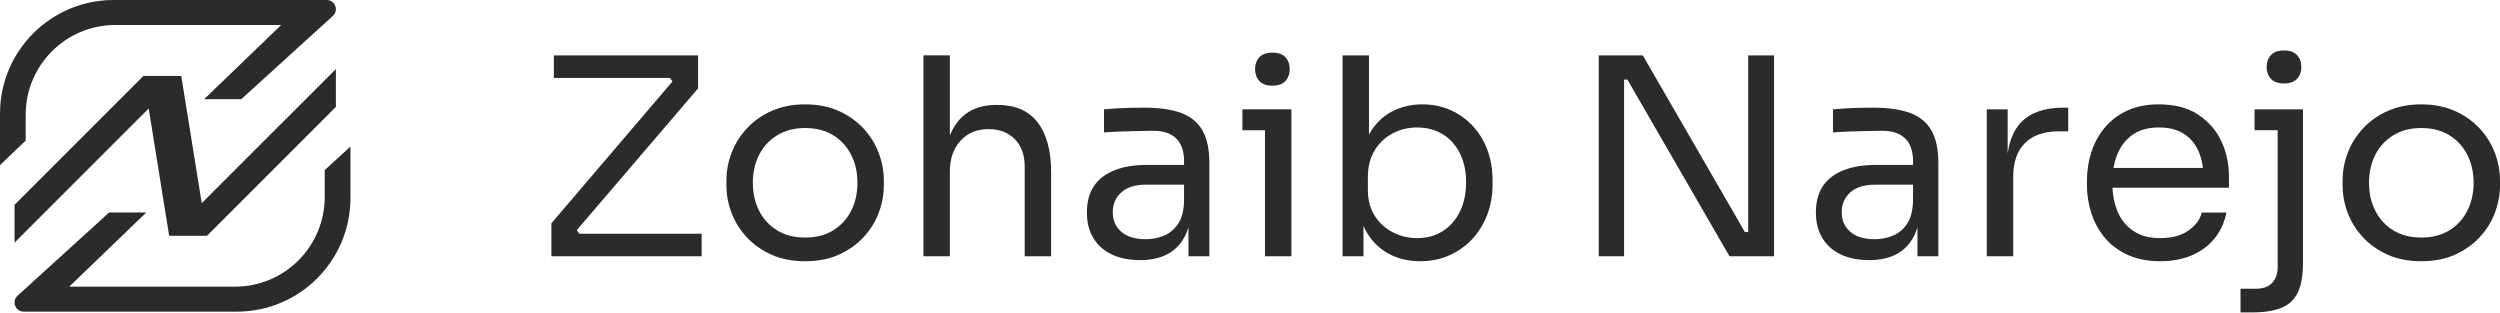
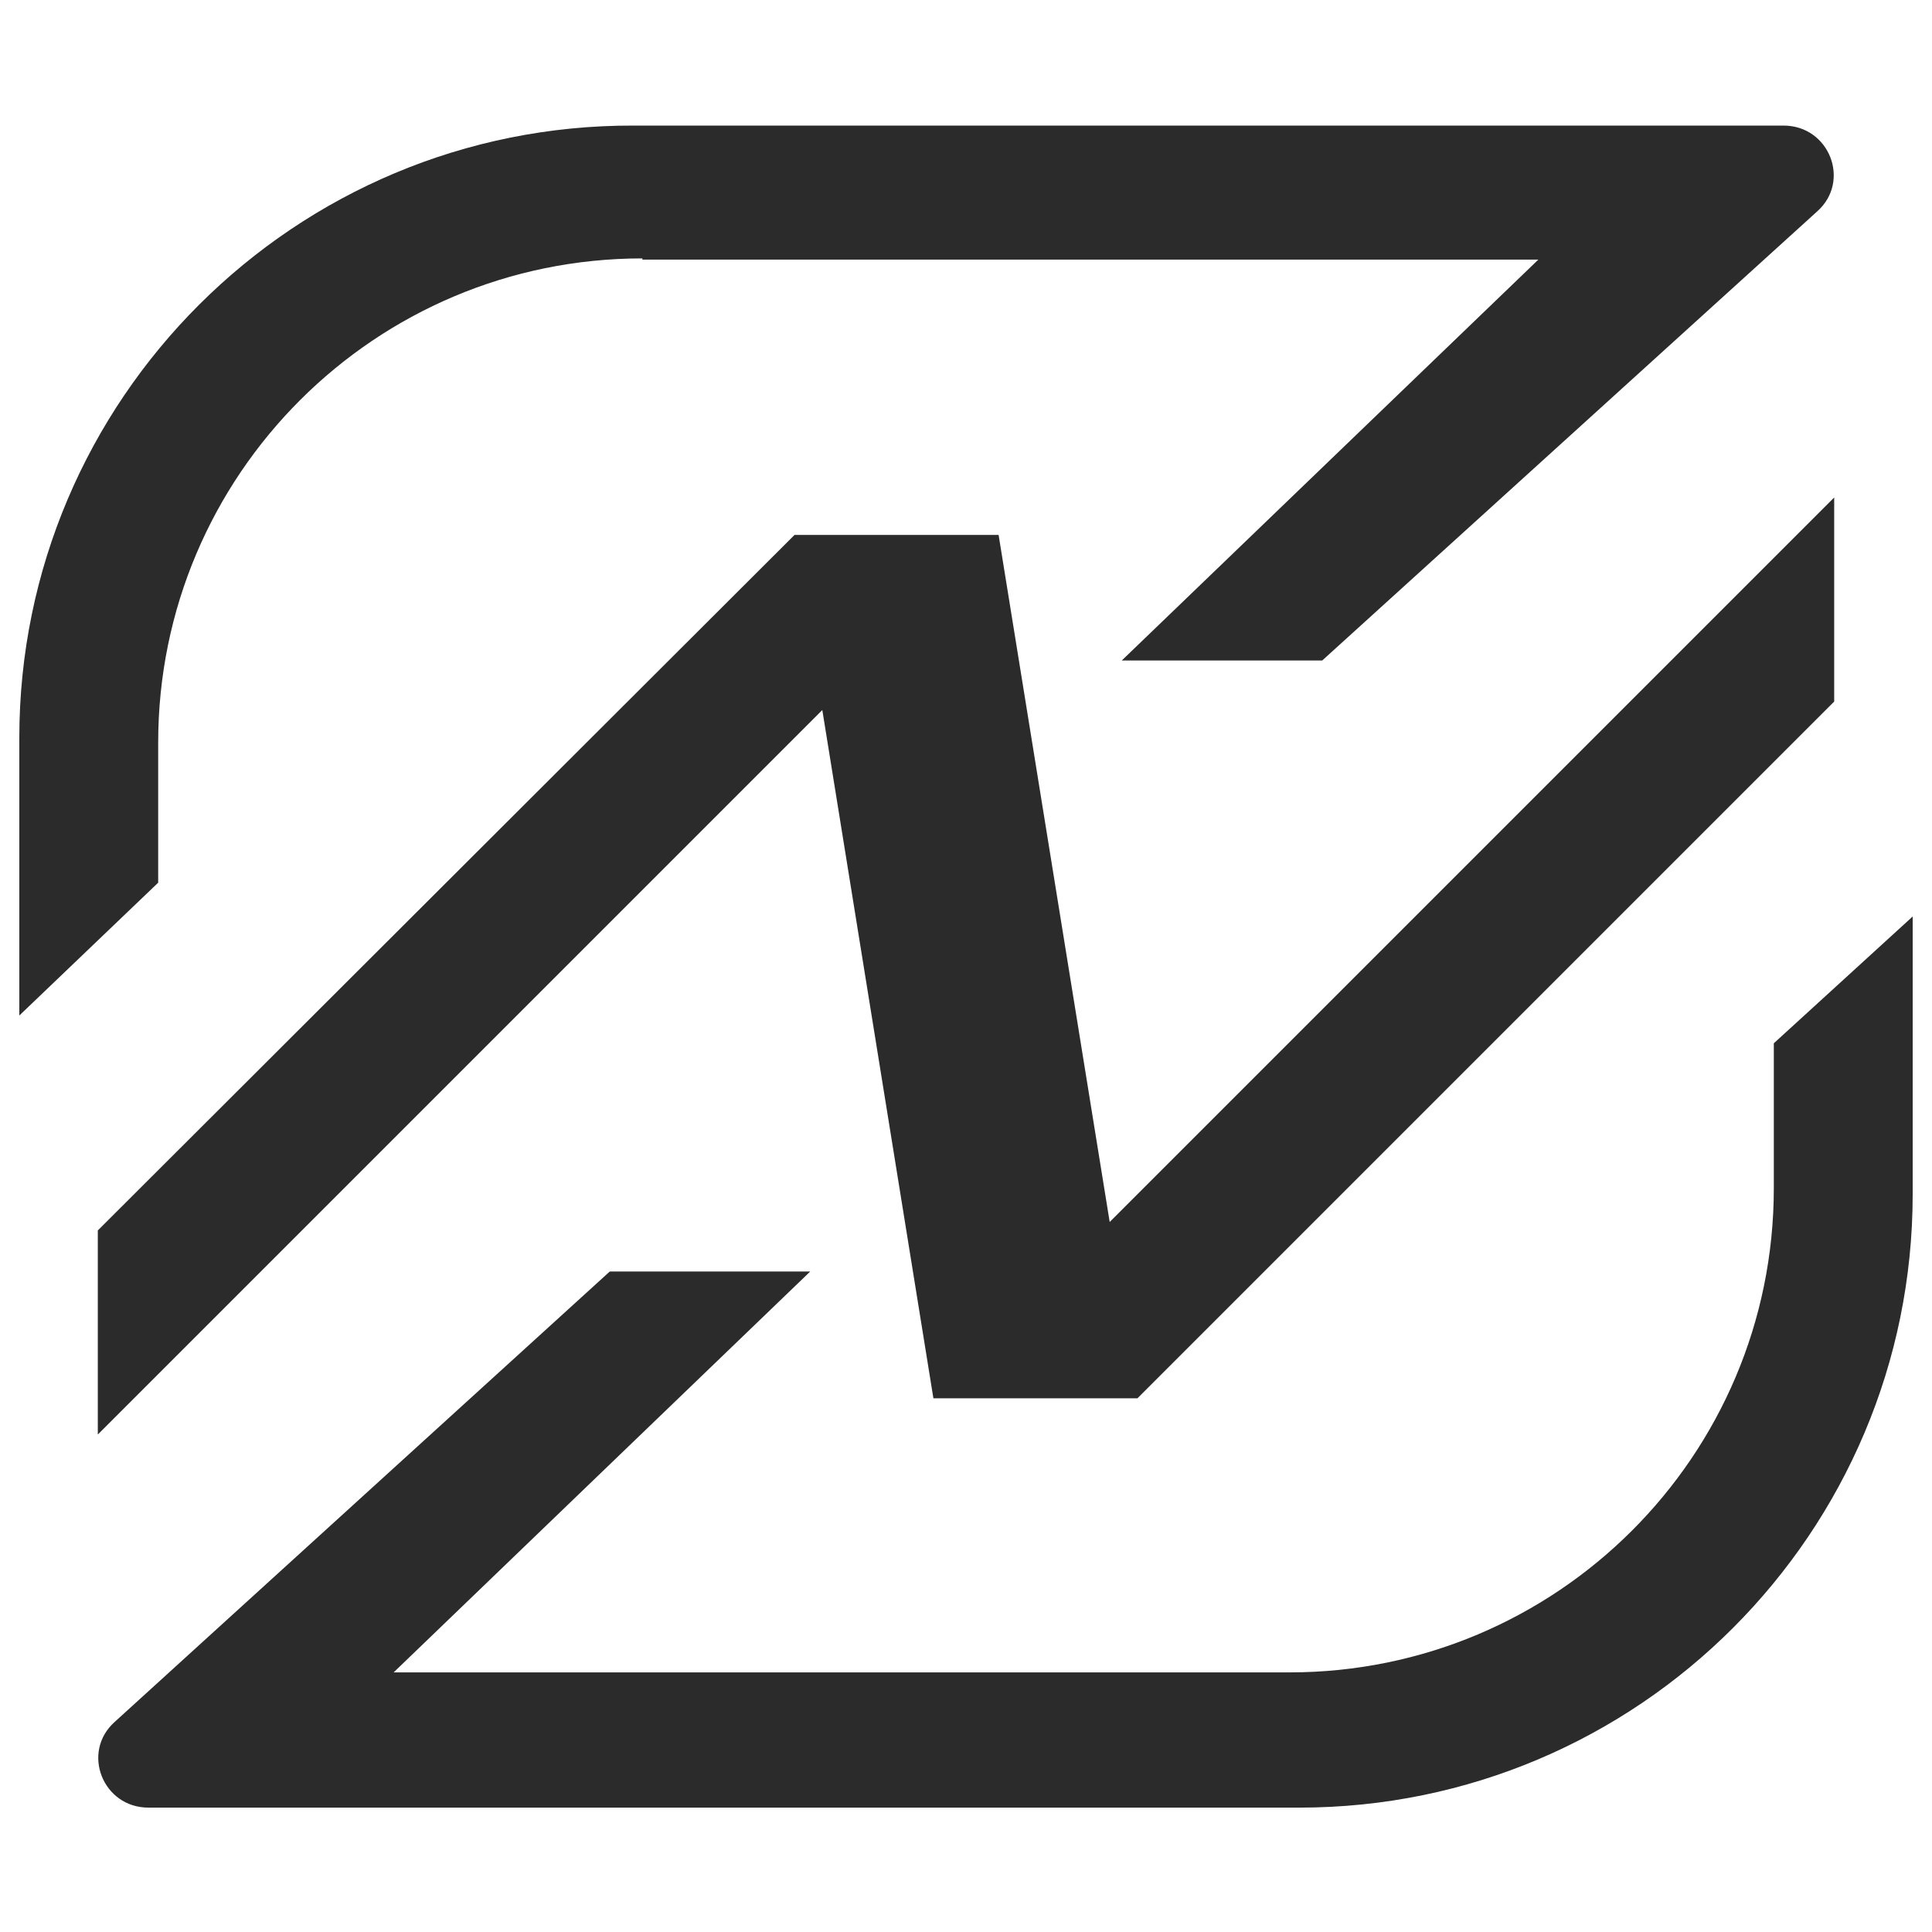
- <svg xmlns="http://www.w3.org/2000/svg" id="Layer_1" data-name="Layer 1" viewBox="0 0 1795.88 224.42">
+ <svg xmlns="http://www.w3.org/2000/svg" id="Layer_1" data-name="Layer 1" viewBox="0 0 16 16">
  <defs>
    <style>
      .cls-1 {
        fill: #2b2b2b;
      }
    </style>
  </defs>
  <g>
-     <g>
-       <path class="cls-1" d="M82.9,17.94h119.1l-55.37,53.32h26.66L239.12,11.45c4.45-4.05,1.59-11.45-4.43-11.45H81.63C36.55,0,0,36.55,0,81.63v36.97l18.46-17.6v-18.61c0-35.59,28.85-64.44,64.44-64.44Z" />
-       <path class="cls-1" d="M233.26,122.16v19.32c0,35.59-28.85,64.44-64.44,64.44H49.74l55.37-53.31h-26.67L12.61,212.42c-4.45,4.05-1.59,11.45,4.43,11.45h153.08c45.08,0,81.63-36.55,81.63-81.63v-36.96l-18.48,16.88Z" />
-     </g>
-     <polygon class="cls-1" points="241.29 49.6 241.29 76.79 148.7 169.38 121.51 169.38 106.81 77.92 10.44 174.32 10.44 147.15 103.06 54.54 130.22 54.54 144.92 145.96 241.29 49.6" />
+     <path class="cls-1" d="M5.32,2.15h7.42l-3.45,3.32h1.66l4.1-3.72c.28-.25.1-.71-.28-.71H5.25C2.44,1.03.16,3.31.16,6.11v2.3l1.15-1.1v-1.16c0-2.22,1.8-4.01,4.01-4.01Z" />
+     <path class="cls-1" d="M14.69,8.64v1.2c0,2.22-1.8,4.01-4.01,4.01H3.26l3.45-3.32h-1.66L.95,14.26c-.28.25-.1.71.28.71h9.53c2.81,0,5.08-2.28,5.08-5.08v-2.3l-1.15,1.05Z" />
  </g>
-   <polygon class="cls-1" points="414.35 165.3 501.47 63.5 501.47 39.78 397.88 39.78 397.88 55.99 481.29 55.99 483.09 58.49 396.1 160.37 396.1 184.09 504.04 184.09 504.04 167.88 416.19 167.88 414.35 165.3" />
-   <path class="cls-1" d="M620.07,92.07c-4.88-5.2-10.81-9.35-17.79-12.45-6.99-3.1-14.96-4.65-23.92-4.65s-16.94,1.55-23.92,4.65c-6.99,3.1-12.92,7.25-17.79,12.45-4.88,5.21-8.57,11.07-11.07,17.59-2.5,6.52-3.75,13.15-3.75,19.87v3.56c0,6.72,1.21,13.31,3.66,19.77,2.44,6.46,6.06,12.29,10.87,17.49,4.81,5.21,10.71,9.39,17.69,12.55,6.99,3.17,15.09,4.75,24.32,4.75s17.33-1.58,24.31-4.75c6.99-3.16,12.88-7.34,17.69-12.55,4.81-5.2,8.43-11.04,10.87-17.49,2.44-6.46,3.66-13.05,3.66-19.77v-3.56c0-6.72-1.25-13.34-3.75-19.87-2.5-6.52-6.2-12.39-11.07-17.59ZM611.48,151.27c-2.96,5.93-7.25,10.64-12.85,14.13-5.6,3.49-12.36,5.24-20.26,5.24s-14.66-1.74-20.26-5.24c-5.6-3.49-9.88-8.2-12.85-14.13-2.97-5.93-4.45-12.58-4.45-19.97s1.51-14.23,4.55-20.16c3.03-5.93,7.38-10.61,13.05-14.04,5.66-3.43,12.32-5.14,19.97-5.14s14.46,1.71,20.06,5.14c5.6,3.43,9.91,8.1,12.95,14.04,3.03,5.93,4.55,12.65,4.55,20.16s-1.48,14.04-4.45,19.97Z" />
-   <path class="cls-1" d="M716.74,75.36h-.79c-8.83,0-16.08,2.05-21.75,6.13-5.24,3.78-9.16,9.12-11.86,15.88v-57.6h-18.98v144.31h18.98v-60.89c0-9.09,2.54-16.44,7.61-22.04,5.07-5.6,11.83-8.4,20.26-8.4,7.64,0,13.87,2.37,18.68,7.12,4.81,4.75,7.21,11.4,7.21,19.97v64.25h18.98v-60.29c0-15.55-3.23-27.51-9.69-35.88-6.46-8.37-16.01-12.55-28.66-12.55Z" />
-   <path class="cls-1" d="M848.59,81.2c-6.85-2.57-15.69-3.86-26.49-3.86-3.16,0-6.46.03-9.88.1-3.43.07-6.76.2-9.98.4-3.23.2-6.29.43-9.19.69v16.61c2.9-.26,6.33-.46,10.28-.59,3.95-.13,8.1-.26,12.45-.4,4.35-.13,8.57-.2,12.65-.2,7.25,0,12.75,1.85,16.51,5.53,3.76,3.69,5.63,9.16,5.63,16.41v2.57h-26.69c-9.09,0-16.87,1.29-23.33,3.86-6.46,2.57-11.37,6.36-14.73,11.36-3.36,5.01-5.04,11.27-5.04,18.78s1.55,13.44,4.65,18.58c3.09,5.14,7.51,9.06,13.24,11.76,5.73,2.7,12.55,4.05,20.46,4.05,7.38,0,13.67-1.32,18.88-3.96,5.2-2.63,9.29-6.49,12.26-11.56,1.42-2.44,2.57-5.17,3.46-8.17v20.92h15.02v-66.82c0-9.88-1.65-17.72-4.94-23.52-3.3-5.8-8.37-9.98-15.22-12.55ZM846.12,161.06c-2.7,3.89-6.1,6.66-10.18,8.3-4.09,1.65-8.37,2.47-12.85,2.47-7.65,0-13.51-1.78-17.59-5.34-4.09-3.56-6.13-8.23-6.13-14.04s2.04-10.54,6.13-14.23c4.08-3.69,9.95-5.54,17.59-5.54h27.48v12.26c-.27,6.85-1.75,12.22-4.45,16.11Z" />
-   <polygon class="cls-1" points="892.48 78.53 892.48 93.55 908.69 93.55 908.69 184.09 927.67 184.09 927.67 93.55 927.67 78.53 908.69 78.53 892.48 78.53" />
-   <path class="cls-1" d="M914.03,61.53c4.22,0,7.35-1.12,9.39-3.36,2.04-2.24,3.06-5.07,3.06-8.5s-1.02-6.26-3.06-8.5c-2.04-2.24-5.17-3.36-9.39-3.36s-7.35,1.12-9.39,3.36c-2.05,2.24-3.06,5.08-3.06,8.5s1.02,6.26,3.06,8.5c2.04,2.24,5.17,3.36,9.39,3.36Z" />
-   <path class="cls-1" d="M1058.33,90.88c-4.48-4.94-9.82-8.83-16.01-11.66-6.19-2.83-13.05-4.25-20.56-4.25-8.04,0-15.39,1.75-22.04,5.24-6.65,3.49-12.03,8.87-16.11,16.11-.07.13-.13.29-.2.42v-56.96h-18.98v144.31h15.02v-21.91c.46,1.01.86,2.07,1.38,3.03,3.95,7.32,9.32,12.88,16.11,16.71,6.79,3.82,14.53,5.73,23.23,5.73,7.78,0,14.86-1.45,21.25-4.35,6.39-2.9,11.89-6.88,16.51-11.96,4.61-5.07,8.14-10.9,10.58-17.49,2.44-6.59,3.66-13.64,3.66-21.15v-3.56c0-7.51-1.19-14.53-3.56-21.05s-5.8-12.26-10.28-17.2ZM1048.84,151.77c-2.9,6-6.99,10.71-12.26,14.13-5.27,3.43-11.47,5.14-18.58,5.14-6.2,0-11.99-1.38-17.4-4.15-5.41-2.77-9.75-6.72-13.05-11.86-3.3-5.14-4.94-11.33-4.94-18.58v-9.09c0-7.51,1.61-13.94,4.84-19.27,3.23-5.34,7.54-9.42,12.95-12.26,5.4-2.83,11.27-4.25,17.59-4.25,6.98,0,13.11,1.62,18.38,4.84,5.27,3.23,9.39,7.81,12.36,13.74,2.96,5.93,4.45,12.85,4.45,20.76s-1.45,14.86-4.35,20.86Z" />
-   <polygon class="cls-1" points="1255.82 166.69 1253.45 166.69 1180.11 39.78 1148.48 39.78 1148.48 184.09 1166.66 184.09 1166.66 57.18 1169.04 57.18 1242.38 184.09 1274.4 184.09 1274.4 39.78 1255.82 39.78 1255.82 166.69" />
-   <path class="cls-1" d="M1372.25,81.2c-6.86-2.57-15.69-3.86-26.49-3.86-3.16,0-6.46.03-9.88.1-3.43.07-6.76.2-9.98.4-3.23.2-6.29.43-9.19.69v16.61c2.9-.26,6.33-.46,10.28-.59,3.95-.13,8.1-.26,12.45-.4,4.35-.13,8.56-.2,12.65-.2,7.25,0,12.75,1.85,16.51,5.53,3.75,3.69,5.64,9.16,5.64,16.41v2.57h-26.69c-9.09,0-16.87,1.29-23.33,3.86-6.46,2.57-11.36,6.36-14.72,11.36-3.36,5.01-5.04,11.27-5.04,18.78s1.55,13.44,4.65,18.58c3.09,5.14,7.51,9.06,13.24,11.76,5.73,2.7,12.55,4.05,20.46,4.05,7.38,0,13.67-1.32,18.88-3.96,5.21-2.63,9.29-6.49,12.25-11.56,1.43-2.44,2.57-5.18,3.46-8.18v20.93h15.02v-66.82c0-9.88-1.65-17.72-4.94-23.52-3.3-5.8-8.37-9.98-15.22-12.55ZM1369.78,161.06c-2.71,3.89-6.1,6.66-10.19,8.3-4.09,1.65-8.37,2.47-12.85,2.47-7.65,0-13.51-1.78-17.59-5.34-4.09-3.56-6.13-8.23-6.13-14.04s2.04-10.54,6.13-14.23c4.08-3.69,9.95-5.54,17.59-5.54h27.48v12.26c-.27,6.85-1.75,12.22-4.45,16.11Z" />
-   <path class="cls-1" d="M1451.62,88.11c-4.92,5.21-8.04,12.62-9.39,22.16v-31.75h-15.02v105.56h18.98v-57.13c0-10.54,2.84-18.61,8.5-24.22,5.66-5.6,13.77-8.4,24.31-8.4h6.72v-17h-3.55c-13.58,0-23.76,3.59-30.55,10.77Z" />
-   <path class="cls-1" d="M1579.13,82.38c-7.45-4.94-16.9-7.41-28.37-7.41-8.83,0-16.51,1.55-23.03,4.65-6.52,3.1-11.89,7.25-16.11,12.45-4.22,5.21-7.35,11.04-9.39,17.5-2.04,6.46-3.06,13.11-3.06,19.96v3.56c0,6.72,1.02,13.31,3.06,19.77,2.04,6.46,5.17,12.29,9.39,17.49,4.22,5.21,9.68,9.39,16.4,12.55,6.72,3.17,14.69,4.75,23.92,4.75,8.3,0,15.75-1.39,22.34-4.15,6.59-2.77,12.06-6.79,16.41-12.06,4.35-5.27,7.24-11.53,8.69-18.78h-17.79c-1.05,4.88-4.19,9.16-9.39,12.85-5.21,3.69-11.96,5.53-20.27,5.53s-14.43-1.74-19.57-5.24c-5.14-3.49-8.93-8.24-11.37-14.23-2.04-5.02-3.18-10.61-3.51-16.7h83.67v-8.5c0-8.83-1.81-17.13-5.44-24.91-3.63-7.77-9.16-14.13-16.61-19.08ZM1532.08,96.71c4.94-3.43,11.17-5.14,18.68-5.14s13.24,1.52,17.99,4.55c4.75,3.03,8.3,7.28,10.68,12.75,1.51,3.49,2.49,7.44,3.04,11.76h-64.23c.61-3.54,1.53-6.84,2.78-9.88,2.44-5.93,6.13-10.61,11.07-14.04Z" />
-   <path class="cls-1" d="M1619.56,78.53v15.02h16.61v98.25c0,4.87-1.36,8.7-4.06,11.47-2.7,2.77-6.56,4.15-11.56,4.15h-11.07v17h8.3c8.83,0,15.91-1.12,21.25-3.36,5.34-2.24,9.22-5.93,11.66-11.07,2.43-5.14,3.65-12.13,3.65-20.96v-110.5h-34.79Z" />
-   <path class="cls-1" d="M1640.71,59.95c4.22,0,7.34-1.12,9.39-3.36,2.04-2.24,3.06-5.07,3.06-8.5s-1.02-6.26-3.06-8.5c-2.05-2.24-5.18-3.36-9.39-3.36s-7.35,1.12-9.39,3.36c-2.05,2.24-3.07,5.08-3.07,8.5s1.02,6.26,3.07,8.5c2.04,2.24,5.17,3.36,9.39,3.36Z" />
-   <path class="cls-1" d="M1792.13,109.66c-2.5-6.52-6.2-12.39-11.07-17.59-4.88-5.2-10.81-9.35-17.8-12.45-6.98-3.1-14.96-4.65-23.92-4.65s-16.93,1.55-23.92,4.65c-6.98,3.1-12.92,7.25-17.79,12.45-4.87,5.21-8.57,11.07-11.07,17.59-2.5,6.52-3.75,13.15-3.75,19.87v3.56c0,6.72,1.21,13.31,3.65,19.77,2.44,6.46,6.06,12.29,10.87,17.49,4.81,5.21,10.71,9.39,17.7,12.55,6.98,3.17,15.08,4.75,24.31,4.75s17.33-1.58,24.31-4.75c6.98-3.16,12.88-7.34,17.7-12.55,4.81-5.2,8.43-11.04,10.87-17.49,2.44-6.46,3.66-13.05,3.66-19.77v-3.56c0-6.72-1.25-13.34-3.75-19.87ZM1772.46,151.27c-2.97,5.93-7.25,10.64-12.85,14.13-5.6,3.49-12.35,5.24-20.26,5.24s-14.66-1.74-20.26-5.24c-5.6-3.49-9.88-8.2-12.85-14.13-2.96-5.93-4.45-12.58-4.45-19.97s1.52-14.23,4.55-20.16c3.03-5.93,7.38-10.61,13.05-14.04,5.66-3.43,12.32-5.14,19.96-5.14s14.46,1.71,20.06,5.14c5.6,3.43,9.92,8.1,12.95,14.04,3.03,5.93,4.55,12.65,4.55,20.16s-1.49,14.04-4.45,19.97Z" />
+   <polygon class="cls-1" points="15.19 4.12 15.19 5.81 9.42 11.58 7.73 11.58 6.81 5.88 .81 11.88 .81 10.19 6.58 4.43 8.27 4.43 9.19 10.12 15.19 4.12" />
</svg>
